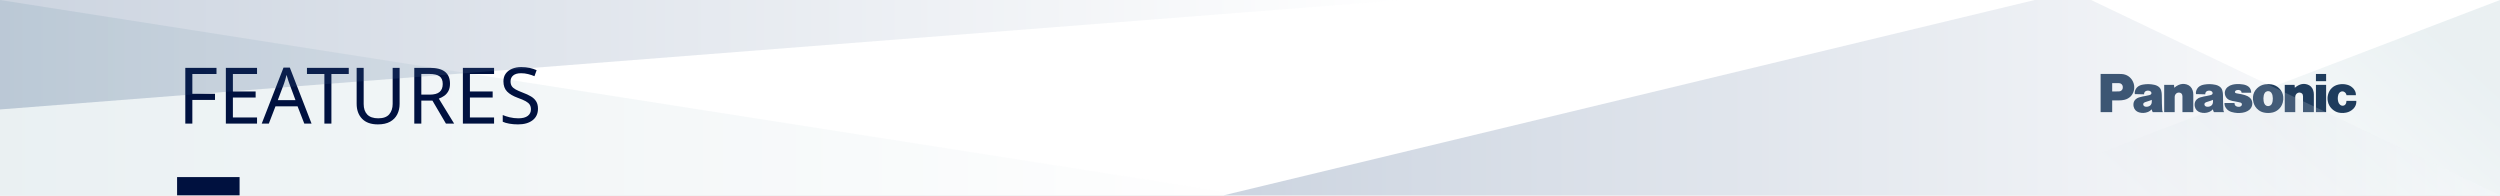
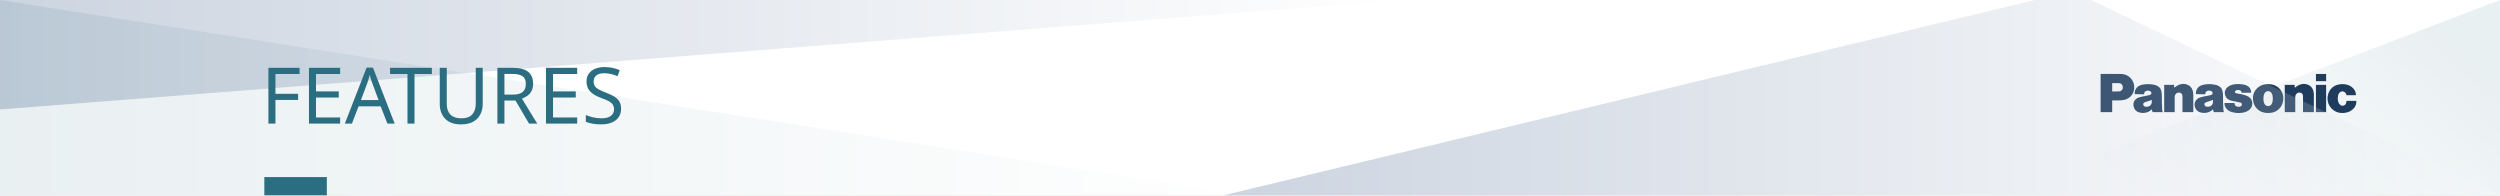
<svg xmlns="http://www.w3.org/2000/svg" version="1.1" x="0px" y="0px" width="1920px" height="150px" viewBox="0 0 1920 150" enable-background="new 0 0 1920 150" xml:space="preserve">
  <g id="background">
</g>
  <g id="noise">
</g>
  <g id="content">
</g>
  <g id="buttons">
</g>
  <g id="icons">
</g>
+   <g id="conten_2t">
+ </g>
  <g id="tabs">
</g>
  <g id="header">
    <g>
      <g>
-         <path fill="#FFFFFF" d="M1754.391,81.168c-0.119-1.738-0.182-3.189-0.218-4.932c-0.045-2.26-0.071-4.189-0.089-6.449     c-0.007-1.24-0.143-2.269-0.448-3.447c-0.397-1.571-1.329-2.744-2.724-3.526c-0.841-0.493-1.634-0.782-2.576-0.984     c-3.023-0.646-5.672-0.697-8.719-0.173c-0.864,0.148-1.574,0.351-2.371,0.68c-1.843,0.783-3.133,2.174-3.723,4.098     c-0.228,0.729-0.291,1.39-0.201,2.146c0.016,0.14,0.052,0.257,0.111,0.384l7.045,0.17c-0.016-0.444,0.041-0.823,0.191-1.243     c0.23-0.637,0.682-1.092,1.32-1.326c0.961-0.341,1.863-0.357,2.816-0.045c0.625,0.205,1.08,0.656,1.289,1.287     c0.121,0.392,0.059,0.777-0.188,1.113c-0.219,0.297-0.477,0.496-0.814,0.626c-0.207,0.085-0.383,0.158-0.6,0.218     c-0.975,0.259-1.805,0.44-2.818,0.606c-0.787,0.13-1.449,0.251-2.23,0.408c-1.084,0.213-1.967,0.444-2.994,0.778     c-0.939,0.303-1.701,0.734-2.432,1.402c-0.943,0.889-1.481,1.914-1.664,3.184c-0.12,0.869-0.09,1.605,0.099,2.441     c0.487,2.193,1.995,3.799,4.155,4.42c2.391,0.686,4.615,0.575,6.924-0.348c1.112-0.45,1.961-1.069,2.75-1.993l-0.516-3.597     c-0.354,0.543-0.791,0.916-1.383,1.178c-0.557,0.246-1.061,0.377-1.663,0.436c-0.527,0.053-0.962,0.014-1.45-0.12     c-0.396-0.108-0.707-0.297-0.986-0.597c-0.24-0.254-0.381-0.529-0.453-0.873c-0.107-0.547,0.062-1.051,0.473-1.4     c0.275-0.231,0.541-0.389,0.879-0.514c0.812-0.296,1.527-0.523,2.361-0.758c1.008-0.285,1.84-0.592,2.812-1.029     c0.092,0.76,0.086,1.415-0.02,2.17c-0.076,0.557-0.248,1.016-0.57,1.508l0.516,3.597c0.15,0.507,0.293,0.933,0.469,1.431     c0.097,0.277,0.225,0.495,0.418,0.713h7.76C1754.598,82.289,1754.433,81.779,1754.391,81.168" />
-         <path fill="#FFFFFF" d="M1801.385,81.168c-0.117-1.738-0.182-3.189-0.217-4.932c-0.045-2.26-0.074-4.189-0.088-6.449     c-0.01-1.24-0.143-2.269-0.449-3.447c-0.398-1.571-1.314-2.744-2.723-3.526c-0.84-0.493-1.615-0.782-2.58-0.984     c-3.002-0.646-5.672-0.697-8.717-0.173c-0.85,0.148-1.562,0.351-2.371,0.68c-1.844,0.783-3.133,2.174-3.723,4.098     c-0.229,0.729-0.291,1.39-0.203,2.146c0.019,0.14,0.053,0.257,0.115,0.384l7.045,0.17c-0.02-0.444,0.039-0.823,0.19-1.243     c0.231-0.637,0.683-1.092,1.339-1.326c0.94-0.341,1.844-0.357,2.796-0.045c0.647,0.205,1.093,0.656,1.29,1.287     c0.12,0.392,0.061,0.777-0.178,1.113c-0.209,0.297-0.465,0.496-0.812,0.626c-0.218,0.085-0.396,0.158-0.61,0.218     c-0.973,0.259-1.805,0.44-2.804,0.606c-0.805,0.13-1.463,0.251-2.25,0.408c-1.057,0.213-1.965,0.444-2.992,0.778     c-0.939,0.303-1.678,0.734-2.426,1.402c-0.943,0.889-1.486,1.914-1.666,3.184c-0.123,0.869-0.092,1.605,0.096,2.441     c0.488,2.193,2.008,3.799,4.157,4.42c2.39,0.686,4.614,0.575,6.923-0.348c1.113-0.45,1.982-1.069,2.748-1.993l-0.494-3.597     c-0.35,0.543-0.806,0.916-1.404,1.178c-0.555,0.246-1.059,0.377-1.66,0.436c-0.506,0.053-0.943,0.014-1.451-0.12     c-0.396-0.108-0.705-0.297-0.986-0.597c-0.24-0.254-0.381-0.529-0.453-0.873c-0.109-0.547,0.061-1.051,0.474-1.4     c0.272-0.231,0.541-0.389,0.878-0.514c0.832-0.296,1.529-0.523,2.361-0.758c1.006-0.285,1.86-0.592,2.811-1.029     c0.094,0.76,0.09,1.415-0.018,2.17c-0.076,0.557-0.248,1.016-0.551,1.508l0.494,3.597c0.154,0.507,0.293,0.933,0.469,1.431     c0.096,0.277,0.225,0.495,0.422,0.713h7.758C1801.594,82.289,1801.426,81.779,1801.385,81.168" />
-         <path fill="#FFFFFF" d="M1838.11,61.465c-0.825-0.129-1.53-0.184-2.362-0.184c-0.838,0-1.558,0.055-2.381,0.184     c-2.408,0.375-4.348,1.357-6.111,3.031c-1.867,1.814-2.889,3.939-3.131,6.537c-0.148,1.583-0.021,2.969,0.416,4.5     c0.652,2.37,1.879,4.184,3.834,5.688c1.275,0.977,2.543,1.562,4.133,1.906c1.115,0.243,2.084,0.347,3.24,0.347     c1.141,0,2.104-0.104,3.242-0.347c1.568-0.344,2.842-0.93,4.131-1.906l-4.498-4.917c-0.727,1.6-2.58,2.304-4.182,1.594     c-0.729-0.327-1.244-0.845-1.571-1.594c-0.304-0.673-0.481-1.276-0.591-2.005c-0.219-1.486-0.193-2.757,0.09-4.207     c0.146-0.774,0.396-1.391,0.816-2.033c0.92-1.402,2.824-1.795,4.227-0.875c0.367,0.24,0.639,0.51,0.885,0.875     c0.434,0.643,0.683,1.259,0.828,2.033c0.287,1.45,0.314,2.721,0.093,4.207c-0.109,0.729-0.288,1.332-0.595,2.005l4.498,4.917     c1.936-1.504,3.184-3.317,3.837-5.688c0.425-1.531,0.546-2.917,0.403-4.5c-0.232-2.598-1.254-4.723-3.143-6.537     C1842.475,62.822,1840.52,61.84,1838.11,61.465" />
-         <path fill="#FFFFFF" d="M1721.367,73.791h-5.381v-6.873h3.488c0.66,0,1.217-0.016,1.9-0.051c0.909-0.051,1.67-0.459,2.214-1.215     c0.29-0.392,0.451-0.785,0.521-1.268c0.058-0.403,0.064-0.752,0.025-1.157c-0.15-1.54-1.41-2.681-2.932-2.681h-5.217v22.26     h-8.885V53.5h14.537c0.572,0,1.059,0.012,1.631,0.043c3.854,0.209,7.033,2.359,8.682,5.857c0.846,1.81,1.131,3.573,0.914,5.559     c-0.458,4.207-3.404,7.482-7.539,8.404C1723.942,73.662,1722.762,73.791,1721.367,73.791" />
-         <path fill="#FFFFFF" d="M1812.995,75.107c0.61,0.101,1.112,0.226,1.687,0.416c0.479,0.158,0.809,0.526,0.913,1.02     c0.112,0.555-0.038,1.062-0.423,1.449c-0.391,0.396-0.832,0.623-1.383,0.709c-0.755,0.116-1.406,0.055-2.107-0.195     c-0.337-0.123-0.605-0.276-0.881-0.507c-0.361-0.3-0.591-0.646-0.73-1.093c-0.122-0.4-0.172-0.734-0.165-1.129h-7.674v0.443     c0,0.736,0.11,1.344,0.37,2.014c0.394,1.011,0.921,1.793,1.711,2.549c1.035,0.964,2.119,1.57,3.487,1.957     c2.837,0.801,5.376,0.96,8.292,0.518c1.381-0.211,2.5-0.575,3.723-1.208c0.544-0.28,0.986-0.565,1.455-0.956     c2.061-1.75,2.832-4.41,2.001-6.971c-0.313-0.981-0.806-1.729-1.571-2.39c-1.059-0.912-2.133-1.49-3.467-1.879     c-0.295-0.085-0.541-0.155-0.835-0.259c-1.653-0.456-3.056-0.754-4.753-1.003c-0.449-0.065-0.828-0.139-1.271-0.243     c-0.204-0.047-0.371-0.103-0.564-0.191c-0.469-0.211-0.681-0.762-0.464-1.231c0.009-0.024,0.021-0.046,0.036-0.07     c0.25-0.448,0.621-0.751,1.117-0.907c0.865-0.252,1.672-0.232,2.545,0.059c0.82,0.301,1.334,1.051,1.297,1.918h7.387     c-0.01-0.901-0.145-1.664-0.451-2.532c-0.312-0.86-0.781-1.515-1.502-2.081c-0.644-0.496-1.238-0.855-1.982-1.145     c-0.726-0.279-1.361-0.457-2.149-0.59c-1.817-0.314-3.405-0.404-5.25-0.297c-1.056,0.062-1.961,0.191-2.993,0.434     c-1.387,0.326-2.521,0.883-3.644,1.762c-0.954,0.748-1.578,1.619-1.989,2.784c-0.186,0.515-0.275,0.977-0.301,1.522     c-0.039,0.91,0.094,1.689,0.444,2.559c0.61,1.52,1.688,2.598,3.212,3.225c0.791,0.307,1.465,0.51,2.275,0.678     C1810.018,74.573,1811.381,74.83,1812.995,75.107" />
-         <path fill="#FFFFFF" d="M1763.656,64.088c1.036-0.893,2.012-1.533,3.248-2.119c2.029-0.93,4.061-1.078,6.188-0.457     c2.305,0.668,3.945,2.296,4.67,4.568c0.361,1.1,0.511,2.068,0.511,3.209v13.518h-8.326V70.663c0-0.401-0.052-0.743-0.171-1.151     c-0.211-0.696-0.67-1.205-1.34-1.49c-1.487-0.621-3.152-0.07-3.957,1.304c-0.336,0.595-0.488,1.157-0.488,1.821v11.66h-8.066     V61.868h7.549L1763.656,64.088z" />
-         <path fill="#FFFFFF" d="M1856.255,64.088c1.032-0.893,2.007-1.533,3.247-2.119c2.023-0.93,4.055-1.078,6.182-0.457     c2.303,0.668,3.949,2.296,4.676,4.568c0.354,1.1,0.508,2.068,0.508,3.209v13.518h-8.326V70.663c0-0.401-0.055-0.743-0.172-1.151     c-0.212-0.696-0.672-1.205-1.342-1.49c-1.479-0.621-3.15-0.07-3.955,1.304c-0.337,0.595-0.49,1.157-0.49,1.821v11.66h-8.065     V61.868h7.559L1856.255,64.088z" />
+         <path fill="#FFFFFF" d="M1754.391,81.168c-0.119-1.738-0.182-3.189-0.218-4.932c-0.045-2.26-0.071-4.189-0.089-6.449     c-0.007-1.24-0.143-2.269-0.449-3.447c-0.396-1.571-1.328-2.744-2.723-3.526c-0.841-0.493-1.634-0.782-2.576-0.984     c-3.023-0.646-5.672-0.697-8.719-0.173c-0.865,0.148-1.574,0.351-2.371,0.68c-1.844,0.783-3.133,2.174-3.723,4.098     c-0.228,0.729-0.291,1.39-0.201,2.146c0.016,0.14,0.053,0.257,0.111,0.384l7.045,0.17c-0.016-0.444,0.041-0.823,0.191-1.243     c0.23-0.637,0.682-1.092,1.32-1.326c0.961-0.341,1.863-0.357,2.816-0.045c0.625,0.205,1.08,0.656,1.289,1.287     c0.121,0.392,0.059,0.777-0.188,1.113c-0.219,0.297-0.477,0.496-0.814,0.626c-0.207,0.085-0.383,0.158-0.6,0.218     c-0.975,0.259-1.805,0.44-2.818,0.606c-0.787,0.13-1.449,0.251-2.23,0.408c-1.084,0.213-1.967,0.444-2.994,0.778     c-0.939,0.303-1.701,0.734-2.432,1.402c-0.943,0.889-1.481,1.914-1.664,3.184c-0.121,0.869-0.09,1.605,0.098,2.441     c0.488,2.193,1.996,3.799,4.156,4.42c2.391,0.686,4.615,0.575,6.924-0.348c1.112-0.45,1.961-1.069,2.75-1.993l-0.516-3.597     c-0.354,0.543-0.791,0.916-1.383,1.178c-0.557,0.246-1.061,0.377-1.663,0.436c-0.527,0.053-0.962,0.014-1.45-0.12     c-0.396-0.108-0.707-0.297-0.986-0.597c-0.24-0.254-0.381-0.529-0.453-0.873c-0.107-0.547,0.062-1.051,0.473-1.4     c0.275-0.231,0.541-0.389,0.879-0.514c0.812-0.296,1.527-0.523,2.361-0.758c1.008-0.285,1.84-0.592,2.812-1.029     c0.092,0.76,0.086,1.415-0.02,2.17c-0.076,0.557-0.248,1.016-0.57,1.508l0.516,3.597c0.15,0.507,0.293,0.933,0.469,1.431     c0.097,0.277,0.225,0.495,0.418,0.713h7.76C1754.598,82.289,1754.433,81.779,1754.391,81.168" />
+         <path fill="#FFFFFF" d="M1801.385,81.168c-0.117-1.738-0.182-3.189-0.217-4.932c-0.045-2.26-0.074-4.189-0.088-6.449     c-0.01-1.24-0.143-2.269-0.449-3.447c-0.398-1.571-1.314-2.744-2.723-3.526c-0.84-0.493-1.615-0.782-2.58-0.984     c-3.002-0.646-5.672-0.697-8.717-0.173c-0.85,0.148-1.562,0.351-2.371,0.68c-1.844,0.783-3.133,2.174-3.723,4.098     c-0.229,0.729-0.291,1.39-0.203,2.146c0.02,0.14,0.053,0.257,0.115,0.384l7.045,0.17c-0.02-0.444,0.039-0.823,0.19-1.243     c0.231-0.637,0.683-1.092,1.339-1.326c0.94-0.341,1.844-0.357,2.796-0.045c0.647,0.205,1.093,0.656,1.29,1.287     c0.12,0.392,0.061,0.777-0.178,1.113c-0.209,0.297-0.465,0.496-0.812,0.626c-0.219,0.085-0.396,0.158-0.61,0.218     c-0.973,0.259-1.805,0.44-2.804,0.606c-0.805,0.13-1.463,0.251-2.25,0.408c-1.057,0.213-1.965,0.444-2.992,0.778     c-0.939,0.303-1.678,0.734-2.426,1.402c-0.943,0.889-1.486,1.914-1.666,3.184c-0.123,0.869-0.092,1.605,0.096,2.441     c0.488,2.193,2.008,3.799,4.157,4.42c2.39,0.686,4.614,0.575,6.923-0.348c1.113-0.45,1.982-1.069,2.748-1.993l-0.494-3.597     c-0.35,0.543-0.806,0.916-1.404,1.178c-0.555,0.246-1.059,0.377-1.66,0.436c-0.506,0.053-0.943,0.014-1.451-0.12     c-0.396-0.108-0.705-0.297-0.986-0.597c-0.24-0.254-0.381-0.529-0.453-0.873c-0.109-0.547,0.061-1.051,0.474-1.4     c0.272-0.231,0.541-0.389,0.878-0.514c0.832-0.296,1.529-0.523,2.361-0.758c1.006-0.285,1.859-0.592,2.811-1.029     c0.094,0.76,0.09,1.415-0.018,2.17c-0.076,0.557-0.248,1.016-0.551,1.508l0.494,3.597c0.154,0.507,0.293,0.933,0.469,1.431     c0.096,0.277,0.225,0.495,0.422,0.713h7.758C1801.594,82.289,1801.426,81.779,1801.385,81.168" />
+         <path fill="#FFFFFF" d="M1838.11,61.465c-0.825-0.129-1.53-0.184-2.362-0.184c-0.838,0-1.558,0.055-2.381,0.184     c-2.408,0.375-4.348,1.357-6.111,3.031c-1.867,1.814-2.889,3.939-3.131,6.537c-0.148,1.583-0.021,2.969,0.416,4.5     c0.652,2.37,1.879,4.184,3.834,5.688c1.275,0.977,2.543,1.562,4.133,1.906c1.115,0.243,2.084,0.347,3.24,0.347     c1.141,0,2.104-0.104,3.242-0.347c1.568-0.344,2.842-0.93,4.131-1.906l-4.498-4.917c-0.727,1.6-2.58,2.304-4.182,1.594     c-0.729-0.327-1.244-0.845-1.572-1.594c-0.303-0.673-0.48-1.276-0.59-2.005c-0.219-1.486-0.193-2.757,0.09-4.207     c0.146-0.774,0.396-1.391,0.816-2.033c0.92-1.402,2.824-1.795,4.227-0.875c0.367,0.24,0.639,0.51,0.885,0.875     c0.434,0.643,0.683,1.259,0.828,2.033c0.287,1.45,0.314,2.721,0.092,4.207c-0.108,0.729-0.287,1.332-0.594,2.005l4.498,4.917     c1.936-1.504,3.184-3.317,3.838-5.688c0.424-1.531,0.545-2.917,0.402-4.5c-0.232-2.598-1.254-4.723-3.143-6.537     C1842.475,62.822,1840.52,61.84,1838.11,61.465" />
+         <path fill="#FFFFFF" d="M1721.367,73.791h-5.381v-6.873h3.488c0.66,0,1.217-0.016,1.9-0.051c0.908-0.051,1.67-0.459,2.214-1.215     c0.29-0.392,0.451-0.785,0.521-1.268c0.059-0.403,0.064-0.752,0.025-1.157c-0.15-1.54-1.41-2.681-2.932-2.681h-5.217v22.26     h-8.885V53.5h14.537c0.572,0,1.059,0.012,1.631,0.043c3.855,0.209,7.033,2.359,8.682,5.857c0.846,1.81,1.131,3.573,0.914,5.559     c-0.458,4.207-3.404,7.482-7.539,8.404C1723.942,73.662,1722.762,73.791,1721.367,73.791" />
+         <path fill="#FFFFFF" d="M1812.995,75.107c0.61,0.101,1.112,0.226,1.687,0.416c0.479,0.158,0.809,0.526,0.913,1.02     c0.112,0.555-0.038,1.062-0.423,1.449c-0.391,0.396-0.832,0.623-1.383,0.709c-0.755,0.116-1.406,0.055-2.107-0.195     c-0.337-0.123-0.605-0.276-0.881-0.507c-0.361-0.3-0.591-0.646-0.73-1.093c-0.123-0.4-0.172-0.734-0.165-1.129h-7.675v0.443     c0,0.736,0.111,1.344,0.371,2.014c0.394,1.011,0.921,1.793,1.711,2.549c1.035,0.964,2.119,1.57,3.487,1.957     c2.837,0.801,5.376,0.96,8.292,0.518c1.381-0.211,2.5-0.575,3.723-1.208c0.544-0.28,0.986-0.565,1.455-0.956     c2.061-1.75,2.832-4.41,2-6.971c-0.312-0.981-0.805-1.729-1.57-2.39c-1.059-0.912-2.133-1.49-3.467-1.879     c-0.295-0.085-0.541-0.155-0.835-0.259c-1.653-0.456-3.056-0.754-4.753-1.003c-0.449-0.065-0.828-0.139-1.271-0.243     c-0.205-0.047-0.371-0.103-0.564-0.191c-0.469-0.211-0.681-0.762-0.464-1.231c0.009-0.024,0.021-0.046,0.036-0.07     c0.25-0.448,0.621-0.751,1.117-0.907c0.865-0.252,1.672-0.232,2.545,0.059c0.82,0.301,1.334,1.051,1.297,1.918h7.387     c-0.01-0.901-0.145-1.664-0.451-2.532c-0.312-0.86-0.781-1.515-1.502-2.081c-0.644-0.496-1.238-0.855-1.982-1.145     c-0.726-0.279-1.361-0.457-2.149-0.59c-1.817-0.314-3.405-0.404-5.25-0.297c-1.056,0.062-1.961,0.191-2.993,0.434     c-1.387,0.326-2.521,0.883-3.644,1.762c-0.954,0.748-1.578,1.619-1.989,2.784c-0.186,0.515-0.275,0.977-0.301,1.522     c-0.039,0.91,0.094,1.689,0.444,2.559c0.61,1.52,1.688,2.598,3.212,3.225c0.791,0.307,1.465,0.51,2.275,0.678     C1810.018,74.573,1811.381,74.83,1812.995,75.107" />
+         <path fill="#FFFFFF" d="M1763.656,64.088c1.036-0.893,2.012-1.533,3.248-2.119c2.029-0.93,4.061-1.078,6.188-0.457     c2.305,0.668,3.945,2.296,4.67,4.568c0.361,1.1,0.511,2.068,0.511,3.209v13.518h-8.326V70.663c0-0.401-0.052-0.743-0.171-1.151     c-0.211-0.696-0.67-1.205-1.34-1.49c-1.488-0.621-3.152-0.07-3.957,1.304c-0.336,0.595-0.488,1.157-0.488,1.821v11.66h-8.066     V61.868h7.549L1763.656,64.088z" />
+         <path fill="#FFFFFF" d="M1856.255,64.088c1.032-0.893,2.007-1.533,3.247-2.119c2.023-0.93,4.055-1.078,6.182-0.457     c2.303,0.668,3.949,2.296,4.676,4.568c0.354,1.1,0.508,2.068,0.508,3.209v13.518h-8.326V70.663c0-0.401-0.055-0.743-0.172-1.151     c-0.212-0.696-0.672-1.205-1.342-1.49c-1.479-0.621-3.15-0.07-3.955,1.304c-0.338,0.595-0.49,1.157-0.49,1.821v11.66h-8.065     V61.868h7.559L1856.255,64.088z" />
        <rect x="1872.463" y="61.868" fill="#FFFFFF" width="7.826" height="20.938" />
        <rect x="1872.463" y="53.5" fill="#FFFFFF" width="7.824" height="5.54" />
-         <path fill="#FFFFFF" d="M1901.355,80.076c-1.655,1.674-3.438,2.658-5.674,3.11c-1.51,0.305-2.828,0.369-4.361,0.21     c-2.062-0.208-3.754-0.865-5.393-2.085c-1.346-1.022-2.316-2.101-3.152-3.544c-0.646-1.142-1.022-2.188-1.232-3.465     c-0.3-1.791-0.22-3.347,0.252-5.098c1.062-3.955,4.045-6.767,8.055-7.596c2.299-0.474,4.324-0.424,6.576,0.158     c1.604,0.413,2.881,1.133,4.133,2.261c0.811,0.711,1.354,1.423,1.836,2.37c0.568,1.09,0.801,2.152,0.736,3.404h-7.197     c-0.158-0.975-0.615-1.734-1.384-2.32c-0.993-0.758-2.278-0.82-3.341-0.161c-0.727,0.452-1.225,1.065-1.49,1.884     c-0.611,1.965-0.64,3.771-0.088,5.754c0.232,0.828,0.639,1.475,1.268,2.089c0.713,0.675,1.602,0.956,2.574,0.813     c0.605-0.09,1.092-0.354,1.5-0.811c0.424-0.492,0.672-1,0.781-1.625c0.08-0.438,0.12-0.812,0.146-1.26h7.586     C1903.635,76.428,1902.918,78.436,1901.355,80.076" />
+         <path fill="#FFFFFF" d="M1901.355,80.076c-1.656,1.674-3.438,2.658-5.674,3.11c-1.51,0.305-2.828,0.369-4.361,0.21     c-2.062-0.208-3.754-0.865-5.393-2.085c-1.346-1.022-2.316-2.101-3.152-3.544c-0.646-1.142-1.023-2.188-1.232-3.465     c-0.3-1.791-0.22-3.347,0.252-5.098c1.062-3.955,4.045-6.767,8.055-7.596c2.299-0.474,4.324-0.424,6.576,0.158     c1.604,0.413,2.881,1.133,4.133,2.261c0.811,0.711,1.354,1.423,1.836,2.37c0.568,1.09,0.801,2.152,0.736,3.404h-7.197     c-0.158-0.975-0.615-1.734-1.385-2.32c-0.992-0.758-2.277-0.82-3.34-0.161c-0.727,0.452-1.225,1.065-1.49,1.884     c-0.611,1.965-0.64,3.771-0.088,5.754c0.232,0.828,0.639,1.475,1.268,2.089c0.713,0.675,1.602,0.956,2.574,0.813     c0.605-0.09,1.092-0.354,1.5-0.811c0.424-0.492,0.672-1,0.781-1.625c0.08-0.438,0.121-0.812,0.146-1.26h7.586     C1903.635,76.428,1902.918,78.436,1901.355,80.076" />
      </g>
      <rect fill="#FFFFFF" width="1920" height="150" />
-       <g opacity="0.5">
+       <g opacity="0.2">
        <linearGradient id="SVGID_1_" gradientUnits="userSpaceOnUse" x1="1852.301" y1="8.81" x2="1688.553" y2="188.534">
          <stop offset="0" style="stop-color:#2B6E82" />
          <stop offset="1" style="stop-color:#FFFFFF" />
        </linearGradient>
-         <polygon opacity="0.2" fill="url(#SVGID_1_)" points="1920,0 1527.32,150 1920,150    " />
-         <linearGradient id="SVGID_2_" gradientUnits="userSpaceOnUse" x1="0" y1="75" x2="957.75" y2="75">
+         <polygon opacity="0.5" fill="url(#SVGID_1_)" points="1920,0 1527.32,150 1920,150    " />
+         <linearGradient id="SVGID_2_" gradientUnits="userSpaceOnUse" x1="9" y1="75" x2="966.75" y2="75">
          <stop offset="0" style="stop-color:#2B6E82" />
          <stop offset="1" style="stop-color:#FFFFFF" />
        </linearGradient>
-         <polygon opacity="0.2" fill="url(#SVGID_2_)" points="0,0 957.75,150 0,150    " />
+         <polygon opacity="0.5" fill="url(#SVGID_2_)" points="0,0 957.75,150 0,150    " />
      </g>
-       <text transform="matrix(1 0 0 1 136.5 94.9404)" fill="#00113F" font-family="'DINNextLTPro-Light'" font-size="60">FEATURES</text>
      <g>
        <path fill="#1F3C5C" d="M1660.562,84.471c-0.119-1.738-0.182-3.189-0.217-4.932c-0.045-2.26-0.072-4.189-0.09-6.449     c-0.006-1.24-0.143-2.268-0.447-3.447c-0.398-1.57-1.33-2.744-2.725-3.525c-0.84-0.494-1.633-0.783-2.576-0.984     c-3.023-0.646-5.672-0.697-8.719-0.174c-0.863,0.148-1.574,0.352-2.371,0.68c-1.842,0.783-3.133,2.174-3.723,4.098     c-0.227,0.729-0.291,1.391-0.201,2.146c0.016,0.141,0.053,0.258,0.111,0.385l7.045,0.17c-0.016-0.445,0.041-0.824,0.191-1.244     c0.23-0.637,0.682-1.092,1.32-1.326c0.961-0.34,1.863-0.357,2.816-0.045c0.625,0.205,1.08,0.656,1.289,1.287     c0.121,0.393,0.059,0.777-0.188,1.113c-0.219,0.297-0.477,0.496-0.814,0.627c-0.207,0.084-0.383,0.158-0.6,0.217     c-0.975,0.26-1.805,0.441-2.818,0.607c-0.787,0.129-1.449,0.25-2.23,0.408c-1.084,0.213-1.967,0.443-2.994,0.777     c-0.939,0.303-1.701,0.734-2.432,1.402c-0.943,0.889-1.48,1.914-1.664,3.184c-0.119,0.869-0.09,1.605,0.1,2.441     c0.486,2.193,1.994,3.799,4.154,4.42c2.391,0.686,4.615,0.576,6.924-0.348c1.113-0.449,1.961-1.068,2.75-1.992l-0.516-3.598     c-0.354,0.543-0.791,0.916-1.383,1.178c-0.557,0.246-1.061,0.377-1.662,0.436c-0.527,0.053-0.963,0.014-1.451-0.119     c-0.396-0.109-0.707-0.297-0.986-0.598c-0.24-0.254-0.381-0.529-0.453-0.873c-0.107-0.547,0.062-1.051,0.473-1.4     c0.275-0.23,0.541-0.389,0.879-0.514c0.812-0.295,1.527-0.523,2.361-0.758c1.008-0.285,1.84-0.592,2.812-1.029     c0.092,0.76,0.086,1.416-0.02,2.17c-0.076,0.557-0.248,1.016-0.57,1.508l0.516,3.598c0.15,0.506,0.293,0.932,0.469,1.43     c0.098,0.277,0.225,0.496,0.418,0.713h7.76C1660.77,85.592,1660.605,85.082,1660.562,84.471" />
        <path fill="#1F3C5C" d="M1707.557,84.471c-0.117-1.738-0.182-3.189-0.217-4.932c-0.045-2.26-0.074-4.189-0.088-6.449     c-0.01-1.24-0.143-2.268-0.449-3.447c-0.398-1.57-1.314-2.744-2.723-3.525c-0.84-0.494-1.615-0.783-2.58-0.984     c-3.002-0.646-5.672-0.697-8.717-0.174c-0.85,0.148-1.561,0.352-2.371,0.68c-1.844,0.783-3.133,2.174-3.723,4.098     c-0.229,0.729-0.291,1.391-0.203,2.146c0.02,0.141,0.053,0.258,0.115,0.385l7.045,0.17c-0.02-0.445,0.039-0.824,0.191-1.244     c0.23-0.637,0.682-1.092,1.338-1.326c0.941-0.34,1.844-0.357,2.797-0.045c0.646,0.205,1.092,0.656,1.289,1.287     c0.121,0.393,0.061,0.777-0.178,1.113c-0.209,0.297-0.465,0.496-0.812,0.627c-0.217,0.084-0.396,0.158-0.609,0.217     c-0.973,0.26-1.805,0.441-2.805,0.607c-0.805,0.129-1.463,0.25-2.25,0.408c-1.057,0.213-1.965,0.443-2.992,0.777     c-0.939,0.303-1.678,0.734-2.426,1.402c-0.943,0.889-1.486,1.914-1.666,3.184c-0.123,0.869-0.092,1.605,0.096,2.441     c0.488,2.193,2.008,3.799,4.158,4.42c2.389,0.686,4.613,0.576,6.922-0.348c1.113-0.449,1.982-1.068,2.748-1.992l-0.494-3.598     c-0.35,0.543-0.805,0.916-1.404,1.178c-0.555,0.246-1.059,0.377-1.66,0.436c-0.506,0.053-0.943,0.014-1.451-0.119     c-0.396-0.109-0.705-0.297-0.986-0.598c-0.24-0.254-0.381-0.529-0.453-0.873c-0.109-0.547,0.061-1.051,0.475-1.4     c0.271-0.23,0.541-0.389,0.877-0.514c0.832-0.295,1.529-0.523,2.361-0.758c1.006-0.285,1.861-0.592,2.811-1.029     c0.094,0.76,0.09,1.416-0.018,2.17c-0.076,0.557-0.248,1.016-0.551,1.508l0.494,3.598c0.154,0.506,0.293,0.932,0.469,1.43     c0.096,0.277,0.225,0.496,0.422,0.713h7.758C1707.766,85.592,1707.598,85.082,1707.557,84.471" />
        <path fill="#1F3C5C" d="M1744.283,64.768c-0.826-0.129-1.531-0.184-2.363-0.184c-0.838,0-1.557,0.055-2.381,0.184     c-2.408,0.375-4.348,1.357-6.111,3.031c-1.867,1.814-2.889,3.939-3.131,6.537c-0.148,1.584-0.021,2.969,0.416,4.5     c0.652,2.371,1.879,4.184,3.834,5.688c1.275,0.977,2.543,1.562,4.133,1.906c1.115,0.244,2.084,0.348,3.24,0.348     c1.141,0,2.104-0.104,3.242-0.348c1.568-0.344,2.842-0.93,4.131-1.906l-4.498-4.916c-0.727,1.6-2.58,2.303-4.182,1.594     c-0.729-0.328-1.244-0.846-1.57-1.594c-0.305-0.674-0.482-1.277-0.592-2.006c-0.219-1.486-0.193-2.756,0.09-4.207     c0.146-0.773,0.396-1.391,0.816-2.033c0.92-1.402,2.824-1.795,4.227-0.875c0.367,0.24,0.639,0.51,0.885,0.875     c0.434,0.643,0.684,1.26,0.828,2.033c0.287,1.451,0.314,2.721,0.094,4.207c-0.109,0.729-0.289,1.332-0.596,2.006l4.498,4.916     c1.936-1.504,3.184-3.316,3.838-5.688c0.424-1.531,0.545-2.916,0.402-4.5c-0.232-2.598-1.254-4.723-3.143-6.537     C1748.646,66.125,1746.691,65.143,1744.283,64.768" />
        <path fill="#1F3C5C" d="M1627.539,77.094h-5.381v-6.873h3.488c0.66,0,1.217-0.016,1.9-0.051c0.91-0.051,1.67-0.459,2.215-1.215     c0.289-0.391,0.451-0.785,0.52-1.268c0.059-0.402,0.064-0.752,0.025-1.156c-0.15-1.541-1.41-2.682-2.932-2.682h-5.217v22.26     h-8.885V56.803h14.537c0.572,0,1.059,0.012,1.631,0.043c3.855,0.209,7.033,2.359,8.682,5.857     c0.846,1.811,1.131,3.574,0.914,5.559c-0.457,4.207-3.404,7.482-7.539,8.404C1630.115,76.965,1628.934,77.094,1627.539,77.094" />
        <path fill="#1F3C5C" d="M1719.168,78.41c0.609,0.102,1.111,0.227,1.686,0.416c0.479,0.158,0.809,0.527,0.914,1.02     c0.111,0.555-0.039,1.062-0.424,1.449c-0.391,0.396-0.832,0.623-1.383,0.709c-0.754,0.117-1.406,0.055-2.107-0.195     c-0.336-0.123-0.605-0.275-0.881-0.506c-0.361-0.301-0.59-0.646-0.73-1.094c-0.121-0.4-0.172-0.734-0.164-1.129h-7.674v0.443     c0,0.736,0.109,1.344,0.369,2.014c0.395,1.012,0.922,1.793,1.711,2.549c1.035,0.965,2.119,1.57,3.488,1.957     c2.836,0.801,5.375,0.961,8.291,0.518c1.381-0.211,2.5-0.574,3.723-1.207c0.545-0.281,0.986-0.566,1.455-0.957     c2.061-1.75,2.832-4.41,2.002-6.971c-0.314-0.98-0.807-1.729-1.572-2.389c-1.059-0.912-2.133-1.49-3.467-1.879     c-0.295-0.086-0.541-0.156-0.834-0.26c-1.654-0.455-3.057-0.754-4.754-1.002c-0.449-0.066-0.828-0.139-1.271-0.244     c-0.203-0.047-0.371-0.102-0.564-0.191c-0.469-0.211-0.68-0.762-0.463-1.23c0.008-0.025,0.02-0.047,0.035-0.07     c0.25-0.449,0.621-0.752,1.117-0.908c0.865-0.252,1.672-0.232,2.545,0.059c0.82,0.301,1.334,1.051,1.297,1.918h7.387     c-0.01-0.9-0.145-1.664-0.451-2.531c-0.312-0.861-0.781-1.516-1.502-2.082c-0.643-0.496-1.238-0.855-1.982-1.145     c-0.725-0.279-1.361-0.457-2.148-0.59c-1.818-0.314-3.406-0.404-5.25-0.297c-1.057,0.062-1.961,0.191-2.994,0.434     c-1.387,0.326-2.521,0.883-3.643,1.762c-0.955,0.748-1.578,1.619-1.99,2.785c-0.186,0.514-0.275,0.977-0.301,1.521     c-0.039,0.91,0.094,1.689,0.445,2.559c0.609,1.52,1.688,2.598,3.211,3.225c0.791,0.307,1.465,0.51,2.275,0.678     C1716.189,77.877,1717.553,78.133,1719.168,78.41" />
        <path fill="#1F3C5C" d="M1669.828,67.391c1.037-0.893,2.012-1.533,3.248-2.119c2.029-0.93,4.061-1.078,6.188-0.457     c2.305,0.668,3.945,2.297,4.67,4.568c0.361,1.1,0.512,2.068,0.512,3.209v13.518h-8.326V73.967c0-0.402-0.053-0.744-0.172-1.152     c-0.211-0.695-0.67-1.205-1.34-1.49c-1.486-0.621-3.152-0.07-3.957,1.305c-0.336,0.594-0.488,1.156-0.488,1.82v11.66h-8.066     V65.172h7.549L1669.828,67.391z" />
        <path fill="#1F3C5C" d="M1762.428,67.391c1.031-0.893,2.006-1.533,3.246-2.119c2.023-0.93,4.055-1.078,6.182-0.457     c2.303,0.668,3.949,2.297,4.676,4.568c0.355,1.1,0.508,2.068,0.508,3.209v13.518h-8.326V73.967c0-0.402-0.055-0.744-0.172-1.152     c-0.211-0.695-0.672-1.205-1.342-1.49c-1.479-0.621-3.15-0.07-3.955,1.305c-0.336,0.594-0.49,1.156-0.49,1.82v11.66h-8.064     V65.172h7.559L1762.428,67.391z" />
        <rect x="1778.635" y="65.172" fill="#1F3C5C" width="7.826" height="20.938" />
        <rect x="1778.635" y="56.803" fill="#1F3C5C" width="7.824" height="5.541" />
        <path fill="#1F3C5C" d="M1807.527,83.379c-1.654,1.674-3.438,2.658-5.674,3.111c-1.51,0.305-2.828,0.369-4.361,0.209     c-2.062-0.207-3.754-0.865-5.393-2.084c-1.346-1.023-2.316-2.102-3.152-3.545c-0.645-1.141-1.021-2.188-1.232-3.465     c-0.299-1.791-0.219-3.346,0.252-5.098c1.062-3.955,4.045-6.766,8.055-7.596c2.299-0.473,4.324-0.424,6.576,0.158     c1.604,0.414,2.881,1.133,4.133,2.262c0.811,0.711,1.354,1.422,1.836,2.369c0.568,1.09,0.801,2.152,0.736,3.404h-7.197     c-0.158-0.975-0.615-1.734-1.383-2.32c-0.994-0.758-2.279-0.82-3.342-0.16c-0.727,0.451-1.225,1.064-1.49,1.883     c-0.611,1.965-0.639,3.771-0.088,5.754c0.232,0.828,0.639,1.475,1.268,2.09c0.713,0.674,1.602,0.955,2.574,0.812     c0.605-0.09,1.092-0.354,1.5-0.811c0.424-0.492,0.672-1,0.781-1.625c0.08-0.438,0.121-0.812,0.146-1.26h7.586     C1809.807,79.73,1809.09,81.738,1807.527,83.379" />
      </g>
-       <rect x="136" y="136" fill="#00113F" width="48" height="14" />
      <linearGradient id="SVGID_3_" gradientUnits="userSpaceOnUse" x1="0" y1="42.029" x2="1077.259" y2="42.029">
        <stop offset="0" style="stop-color:#002964" />
        <stop offset="1" style="stop-color:#FFFFFF" />
      </linearGradient>
      <polygon opacity="0.2" fill="url(#SVGID_3_)" points="0,84.059 1077.259,0 0,0   " />
      <linearGradient id="SVGID_4_" gradientUnits="userSpaceOnUse" x1="939.771" y1="75" x2="1920" y2="75">
        <stop offset="0" style="stop-color:#002964" />
        <stop offset="1" style="stop-color:#FFFFFF" />
      </linearGradient>
      <polygon opacity="0.2" fill="url(#SVGID_4_)" points="1605.955,0 1562.628,0 939.771,150 1920,150   " />
    </g>
+     <text transform="matrix(1 0 0 1 200.3223 94.9375)" fill="#2B6E82" font-family="'DINNextLTPro-Light'" font-size="60">FEATURES</text>
+     <rect x="203" y="136" fill="#2B6E82" width="48" height="14" />
  </g>
  <g id="_x33__col_guides">
</g>
</svg>
